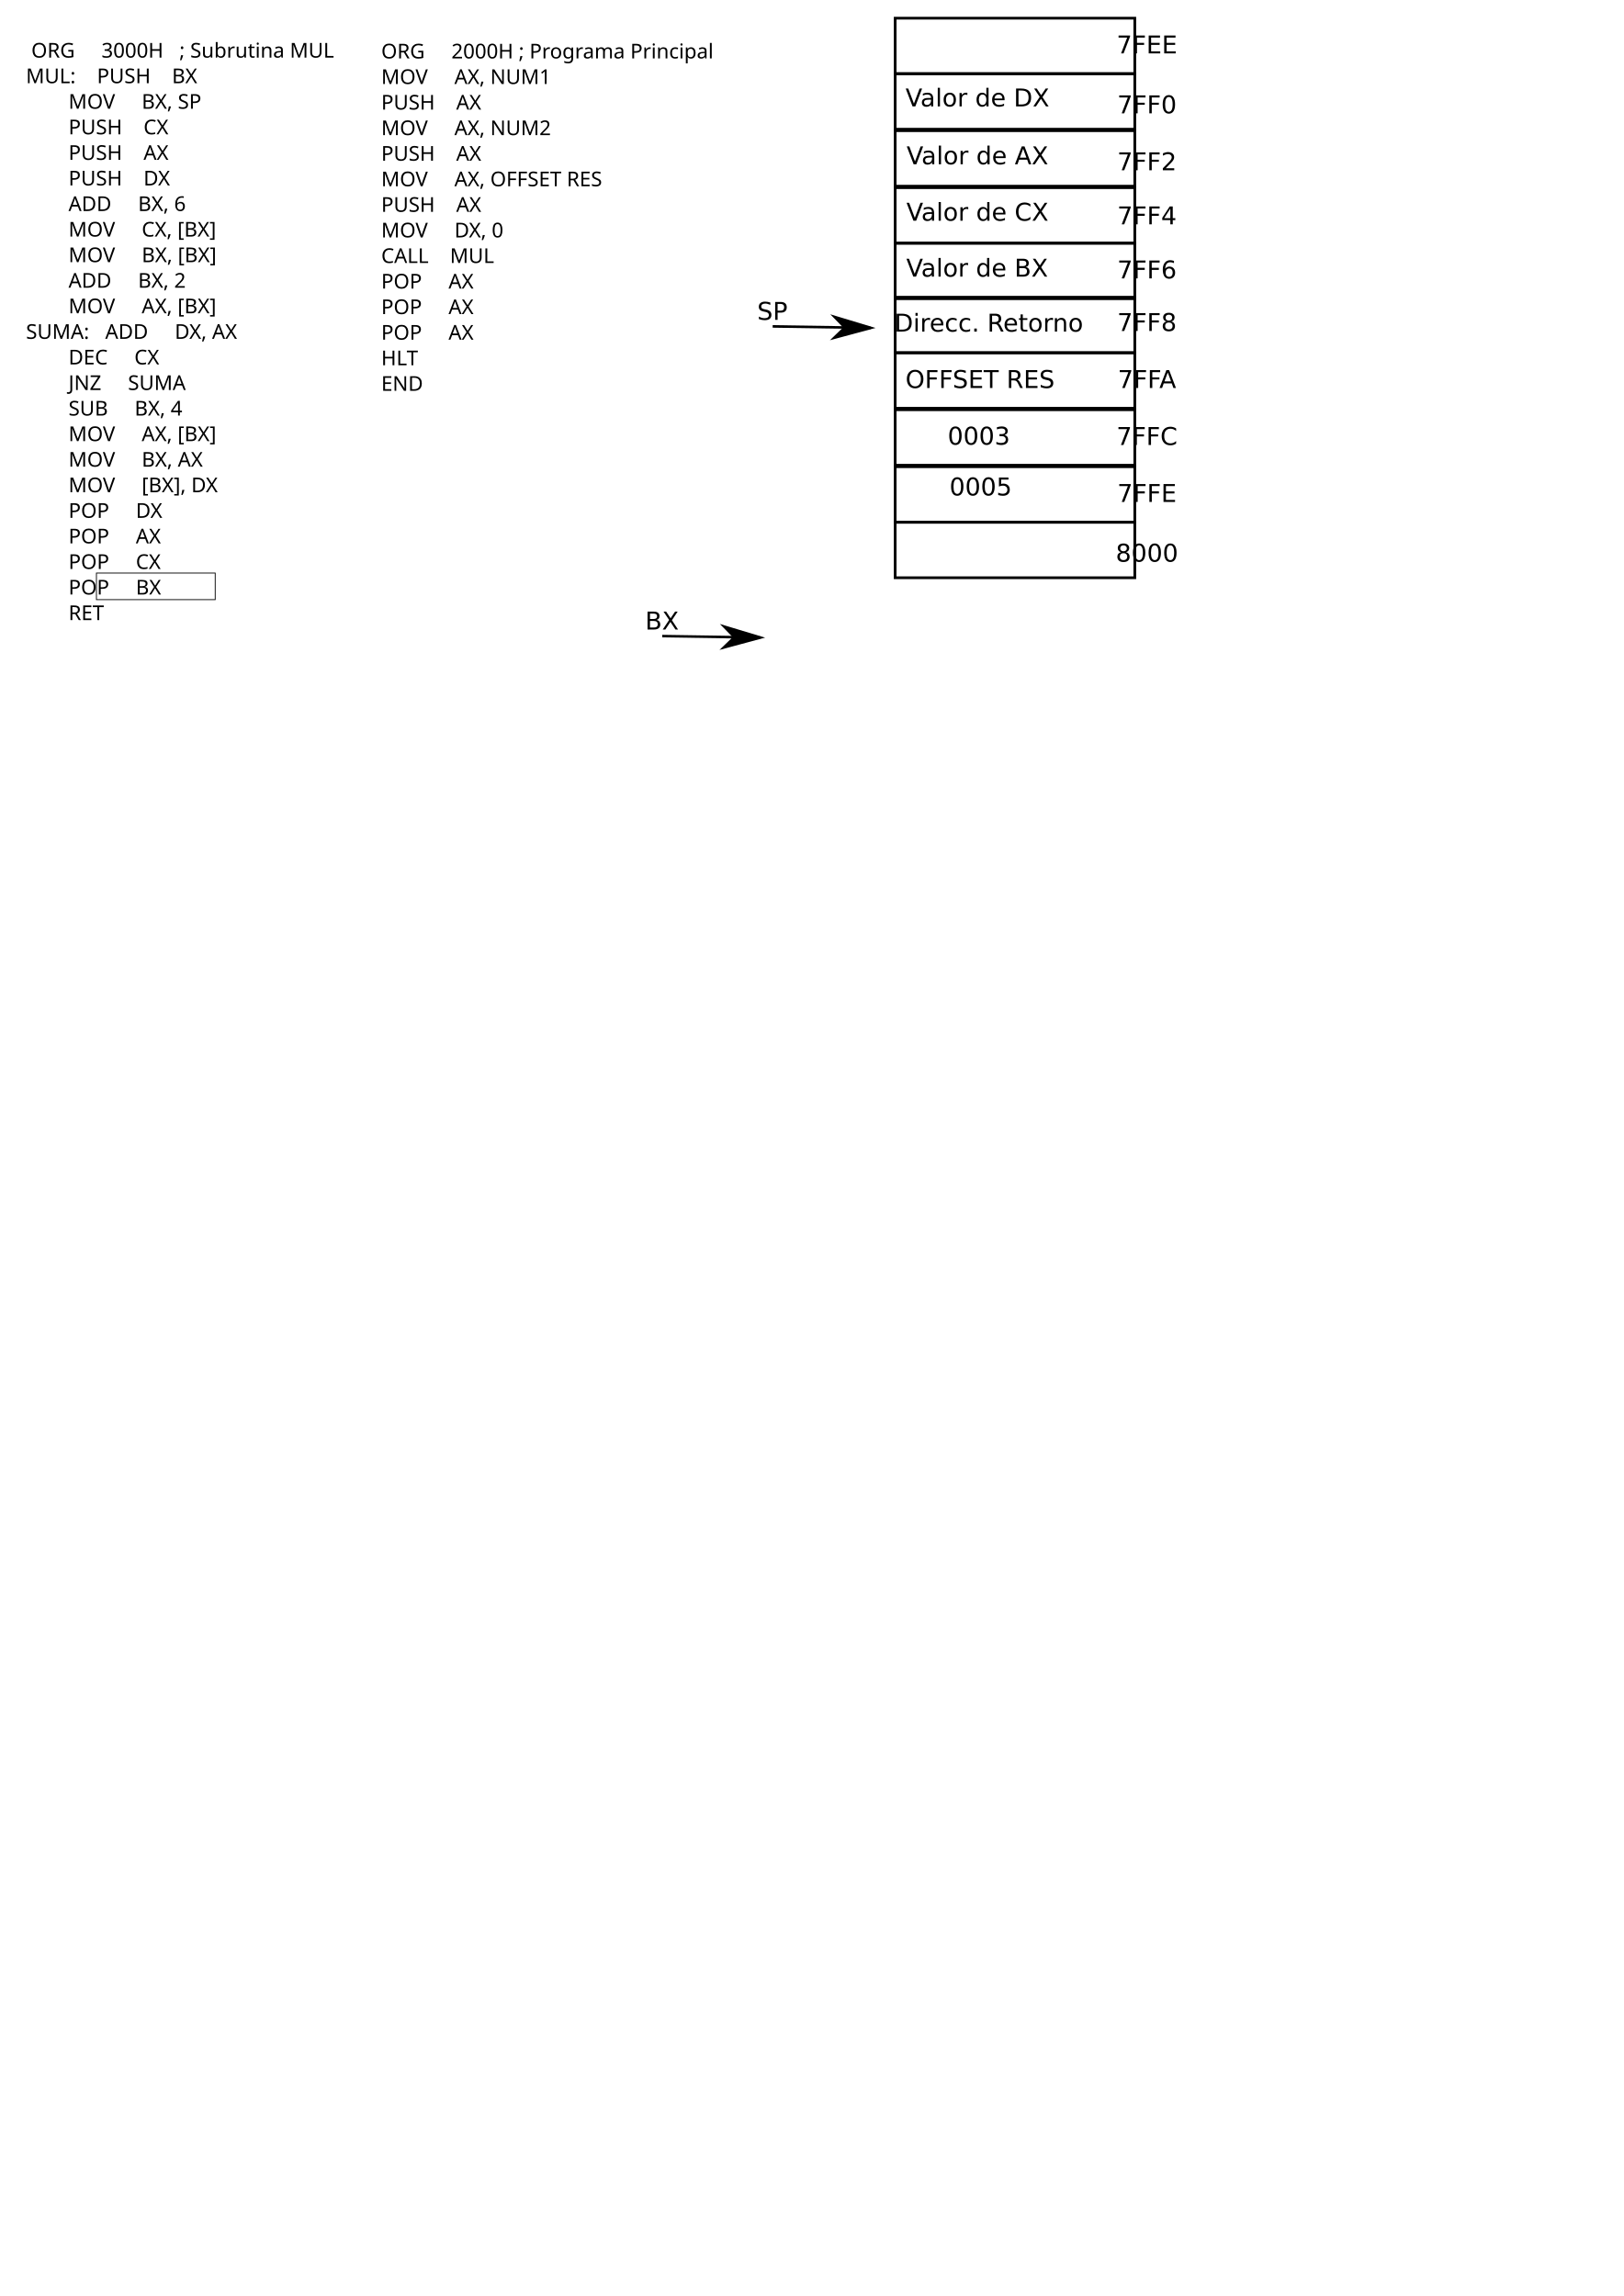
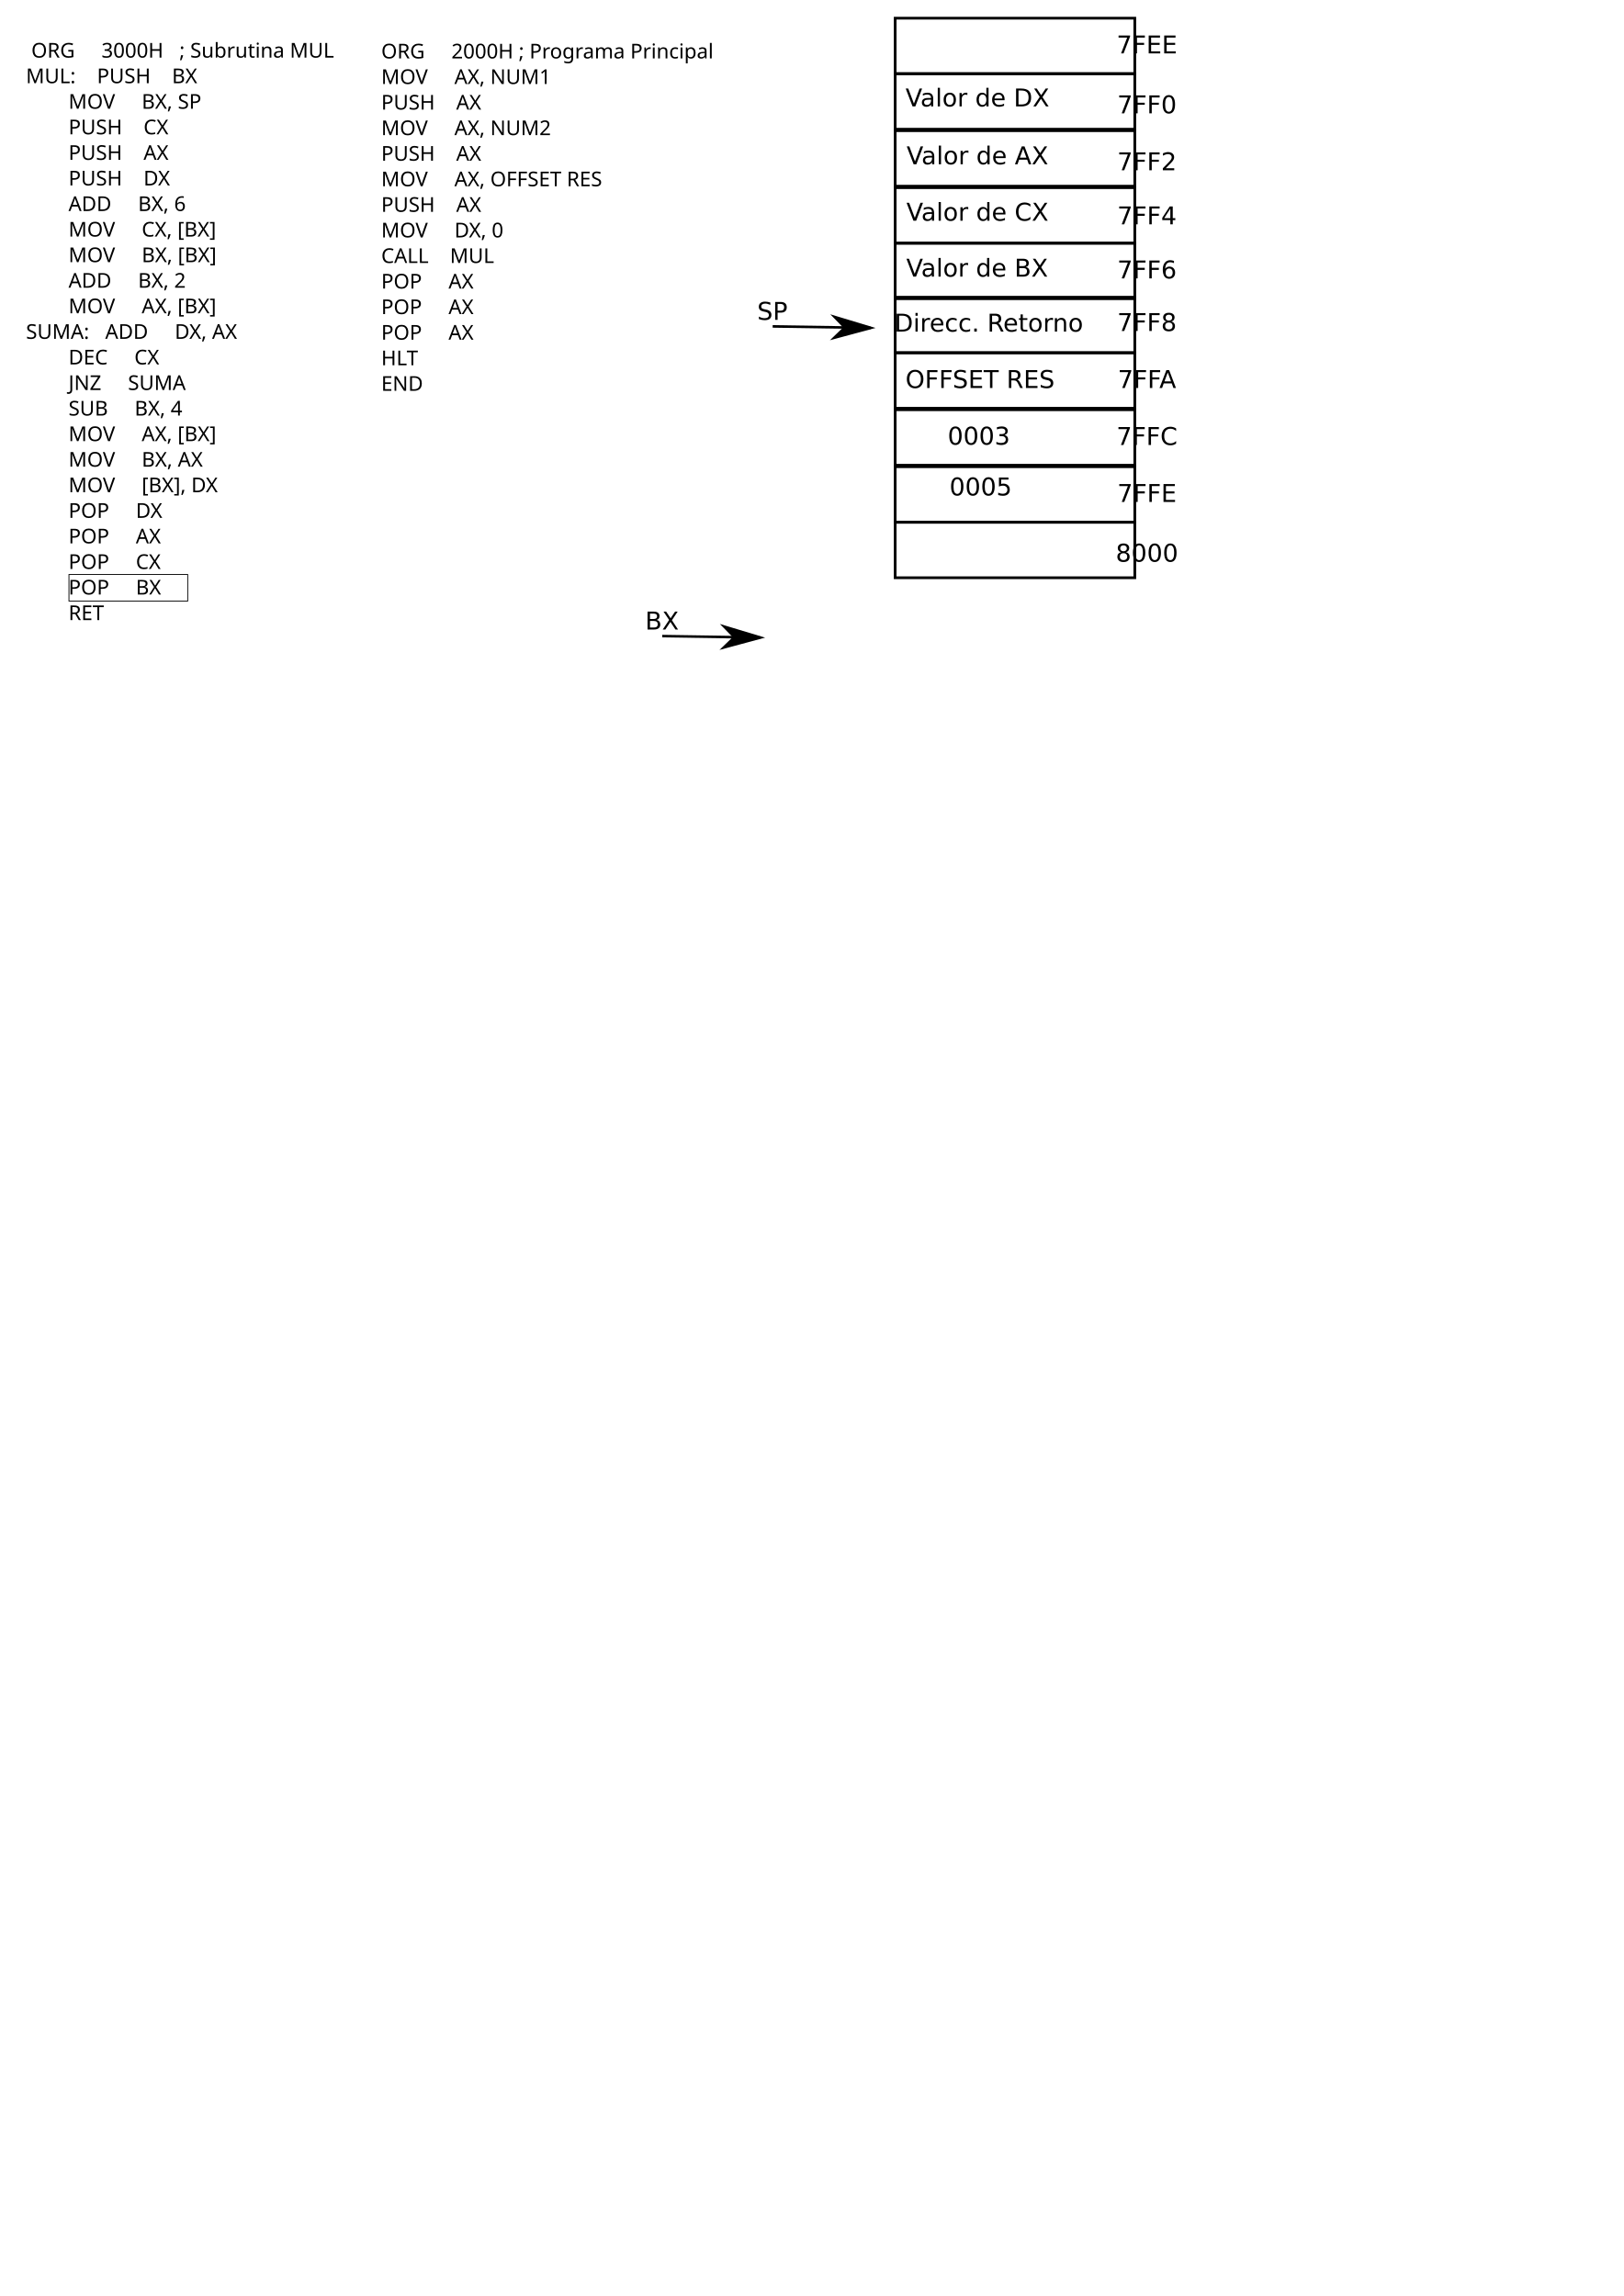
<svg xmlns="http://www.w3.org/2000/svg" xmlns:ns1="http://www.openswatchbook.org/uri/2009/osb" width="210mm" height="297mm" id="svg2" version="1.1">
  <defs id="defs4">
    <linearGradient id="linearGradient4765" ns1:paint="solid">
      <stop style="stop-color:#000000;stop-opacity:1;" offset="0" id="stop4767" />
    </linearGradient>
    <marker orient="auto" refY="0.0" refX="0.0" id="Arrow1Lend" style="overflow:visible;">
      <path id="path3891" d="M 0.0,0.0 L 5.0,-5.0 L -12.5,0.0 L 5.0,5.0 L 0.0,0.0 z " style="fill-rule:evenodd;stroke:#000000;stroke-width:1.0pt;marker-start:none;" transform="scale(0.8) rotate(180) translate(12.5,0)" />
    </marker>
    <marker orient="auto" refY="0.0" refX="0.0" id="Arrow1Lstart" style="overflow:visible">
      <path id="path3888" d="M 0.0,0.0 L 5.0,-5.0 L -12.5,0.0 L 5.0,5.0 L 0.0,0.0 z " style="fill-rule:evenodd;stroke:#000000;stroke-width:1.0pt;marker-start:none" transform="scale(0.8) translate(12.5,0)" />
    </marker>
    <marker orient="auto" refY="0" refX="0" id="Arrow1Lend-6" style="overflow:visible">
      <path id="path3891-5" d="M 0,0 5,-5 -12.5,0 5,5 0,0 z" style="fill-rule:evenodd;stroke:#000000;stroke-width:1pt;marker-start:none" transform="matrix(-0.8,0,0,-0.8,-10,0)" />
    </marker>
  </defs>
  <g id="layer1">
    <text xml:space="preserve" style="font-size:10px;font-style:normal;font-variant:normal;font-weight:normal;font-stretch:normal;text-align:start;line-height:125%;letter-spacing:0px;word-spacing:0px;writing-mode:lr-tb;text-anchor:start;fill:#000000;fill-opacity:1;stroke:none;font-family:AR PL KaitiM Big5;-inkscape-font-specification:AR PL KaitiM Big5" x="12.691" y="28.168" id="text2985">
      <tspan id="tspan3001" x="12.691" y="28.168"> ORG     3000H   ; Subrutina MUL</tspan>
      <tspan id="tspan3003" x="12.691" y="40.668">MUL:    <tspan style="font-size:10px;font-style:normal;font-variant:normal;font-weight:normal;font-stretch:normal;text-align:start;line-height:125%;writing-mode:lr;text-anchor:start;font-family:AR PL KaitiM Big5;-inkscape-font-specification:AR PL KaitiM Big5" id="tspan4755">PUSH    BX</tspan>
      </tspan>
      <tspan id="tspan3005" x="12.691" y="53.168">        MOV     BX, SP</tspan>
      <tspan id="tspan3007" x="12.691" y="65.668">        PUSH    CX</tspan>
      <tspan id="tspan3009" x="12.691" y="78.168">        PUSH    AX</tspan>
      <tspan id="tspan3011" x="12.691" y="90.668">        PUSH    DX</tspan>
      <tspan id="tspan3013" x="12.691" y="103.168">        ADD     BX, 6</tspan>
      <tspan id="tspan3015" x="12.691" y="115.668">        MOV     CX, [BX]</tspan>
      <tspan id="tspan3017" x="12.691" y="128.168">        MOV     BX, [BX]</tspan>
      <tspan id="tspan3019" x="12.691" y="140.668">        ADD     BX, 2</tspan>
      <tspan id="tspan3021" x="12.691" y="153.168">        MOV     AX, [BX]</tspan>
      <tspan id="tspan3023" x="12.691" y="165.668">SUMA:   ADD     DX, AX</tspan>
      <tspan id="tspan3025" x="12.691" y="178.168">        DEC     CX</tspan>
      <tspan id="tspan3027" x="12.691" y="190.668">        JNZ     SUMA</tspan>
      <tspan id="tspan3029" x="12.691" y="203.168">        SUB     BX, 4</tspan>
      <tspan id="tspan3031" x="12.691" y="215.668">        MOV     AX, [BX]</tspan>
      <tspan id="tspan3033" x="12.691" y="228.168">        MOV     BX, AX</tspan>
      <tspan id="tspan3035" x="12.691" y="240.668">        MOV     [BX], DX</tspan>
      <tspan id="tspan3037" x="12.691" y="253.168">        POP     DX</tspan>
      <tspan id="tspan3039" x="12.691" y="265.668">        POP     AX</tspan>
      <tspan id="tspan3041" x="12.691" y="278.168">        POP     CX</tspan>
      <tspan id="tspan3043" x="12.691" y="290.668">        POP     BX</tspan>
      <tspan id="tspan3075" x="12.691" y="303.168">        RET</tspan>
    </text>
    <text xml:space="preserve" style="font-size:10px;font-style:normal;font-variant:normal;font-weight:normal;font-stretch:normal;text-align:start;line-height:125%;letter-spacing:0px;word-spacing:0px;writing-mode:lr-tb;text-anchor:start;fill:#000000;fill-opacity:1;stroke:none;font-family:AR PL KaitiM Big5;-inkscape-font-specification:AR PL KaitiM Big5" x="183.742" y="28.57" id="text2985-9">
      <tspan y="28.57" x="183.742" id="tspan3049-9"> ORG     2000H ; Programa Principal</tspan>
      <tspan y="41.07" x="183.742" id="tspan3051-1"> MOV     AX, NUM1</tspan>
      <tspan y="53.57" x="183.742" id="tspan3053-0"> PUSH    AX</tspan>
      <tspan y="66.07" x="183.742" id="tspan3055-3"> MOV     AX, NUM2</tspan>
      <tspan y="78.57" x="183.742" id="tspan3057-5"> PUSH    AX</tspan>
      <tspan y="91.07" x="183.742" id="tspan3059-9"> MOV     AX, OFFSET RES</tspan>
      <tspan y="103.57" x="183.742" id="tspan3061-4"> PUSH    AX</tspan>
      <tspan y="116.07" x="183.742" id="tspan3063-8"> MOV     DX, 0</tspan>
      <tspan y="128.57" x="183.742" id="tspan3065-4"> CALL    MUL</tspan>
      <tspan y="141.07" x="183.742" id="tspan3067-6"> POP     AX</tspan>
      <tspan y="153.57" x="183.742" id="tspan3069-9"> POP     AX</tspan>
      <tspan y="166.07" x="183.742" id="tspan3071-2"> POP     AX</tspan>
      <tspan y="178.57" x="183.742" id="tspan3073-9"> HLT</tspan>
      <tspan y="191.07" x="183.742" id="tspan3075-0"> END</tspan>
    </text>
    <g id="g3079" transform="translate(-42.4264,-331.3301)">
      <g style="fill:none" id="g4008">
        <g style="fill:none" id="g3986" transform="translate(0.7142944,0)">
          <rect style="fill:none;stroke:#000000;stroke-width:1pt;stroke-linecap:butt;stroke-linejoin:miter;stroke-opacity:1" id="rect3872" width="117.143" height="27.143" x="479.286" y="476.648" />
          <rect y="503.791" x="479.286" height="27.143" width="117.143" id="rect3876-0" style="fill:none;stroke:#000000;stroke-width:1pt;stroke-linecap:butt;stroke-linejoin:miter;stroke-opacity:1" />
          <rect y="559.505" x="479.286" height="27.143" width="117.143" id="rect3876-7" style="fill:none;stroke:#000000;stroke-width:1pt;stroke-linecap:butt;stroke-linejoin:miter;stroke-opacity:1" />
          <rect y="531.648" x="479.286" height="27.143" width="117.143" id="rect3876-9" style="fill:none;stroke:#000000;stroke-width:1pt;stroke-linecap:butt;stroke-linejoin:miter;stroke-opacity:1" />
          <rect style="fill:none;stroke:#000000;stroke-width:1pt;stroke-linecap:butt;stroke-linejoin:miter;stroke-opacity:1" id="rect3872-4" width="117.143" height="27.143" x="479.286" y="586.648" />
        </g>
        <rect y="340.219" x="480" height="27.143" width="117.143" id="rect3872-2" style="fill:none;stroke:#000000;stroke-width:1pt;stroke-linecap:butt;stroke-linejoin:miter;stroke-opacity:1" />
        <rect style="fill:none;stroke:#000000;stroke-width:1pt;stroke-linecap:butt;stroke-linejoin:miter;stroke-opacity:1" id="rect3876-0-0" width="117.143" height="27.143" x="480" y="367.362" />
        <rect style="fill:none;stroke:#000000;stroke-width:1pt;stroke-linecap:butt;stroke-linejoin:miter;stroke-opacity:1" id="rect3876-7-6" width="117.143" height="27.143" x="480" y="423.077" />
        <rect style="fill:none;stroke:#000000;stroke-width:1pt;stroke-linecap:butt;stroke-linejoin:miter;stroke-opacity:1" id="rect3876-9-5" width="117.143" height="27.143" x="480" y="395.219" />
        <rect y="450.219" x="480" height="27.143" width="117.143" id="rect3872-4-9" style="fill:none;stroke:#000000;stroke-width:1pt;stroke-linecap:butt;stroke-linejoin:miter;stroke-opacity:1" />
      </g>
      <text id="text4789" y="605.934" x="616.423" style="font-size:12px;font-style:normal;font-variant:normal;font-weight:normal;font-stretch:normal;line-height:125%;letter-spacing:0px;word-spacing:0px;writing-mode:lr-tb;text-anchor:middle;fill:#000000;fill-opacity:1;stroke:none;font-family:Bitstream Vera Sans" xml:space="preserve">
        <tspan y="605.934" x="616.423" id="tspan4791">8000</tspan>
      </text>
      <text id="text4789-5" y="414.587" x="616.423" style="font-size:12px;font-style:normal;font-variant:normal;font-weight:normal;font-stretch:normal;line-height:125%;letter-spacing:0px;word-spacing:0px;writing-mode:lr-tb;text-anchor:middle;fill:#000000;fill-opacity:1;stroke:none;font-family:Bitstream Vera Sans" xml:space="preserve">
        <tspan y="414.587" x="616.423" id="tspan4791-5">7FF2</tspan>
      </text>
      <text id="text4789-4" y="441.016" x="616.423" style="font-size:12px;font-style:normal;font-variant:normal;font-weight:normal;font-stretch:normal;line-height:125%;letter-spacing:0px;word-spacing:0px;writing-mode:lr-tb;text-anchor:middle;fill:#000000;fill-opacity:1;stroke:none;font-family:Bitstream Vera Sans" xml:space="preserve">
        <tspan y="441.016" x="616.423" id="tspan4791-7">7FF4</tspan>
      </text>
      <text id="text4789-6" y="467.445" x="616.423" style="font-size:12px;font-style:normal;font-variant:normal;font-weight:normal;font-stretch:normal;line-height:125%;letter-spacing:0px;word-spacing:0px;writing-mode:lr-tb;text-anchor:middle;fill:#000000;fill-opacity:1;stroke:none;font-family:Bitstream Vera Sans" xml:space="preserve">
        <tspan y="467.445" x="616.423" id="tspan4791-56">7FF6</tspan>
      </text>
      <text id="text4789-9" y="493.159" x="616.423" style="font-size:12px;font-style:normal;font-variant:normal;font-weight:normal;font-stretch:normal;line-height:125%;letter-spacing:0px;word-spacing:0px;writing-mode:lr-tb;text-anchor:middle;fill:#000000;fill-opacity:1;stroke:none;font-family:Bitstream Vera Sans" xml:space="preserve">
        <tspan y="493.159" x="616.423" id="tspan4791-3">7FF8</tspan>
      </text>
      <text id="text4789-7" y="521.016" x="616.423" style="font-size:12px;font-style:normal;font-variant:normal;font-weight:normal;font-stretch:normal;line-height:125%;letter-spacing:0px;word-spacing:0px;writing-mode:lr-tb;text-anchor:middle;fill:#000000;fill-opacity:1;stroke:none;font-family:Bitstream Vera Sans" xml:space="preserve">
        <tspan y="521.016" x="616.423" id="tspan4791-4">7FFA</tspan>
      </text>
      <text id="text4789-52" y="548.873" x="616.423" style="font-size:12px;font-style:normal;font-variant:normal;font-weight:normal;font-stretch:normal;line-height:125%;letter-spacing:0px;word-spacing:0px;writing-mode:lr-tb;text-anchor:middle;fill:#000000;fill-opacity:1;stroke:none;font-family:Bitstream Vera Sans" xml:space="preserve">
        <tspan y="548.873" x="616.423" id="tspan4791-54">7FFC</tspan>
      </text>
      <text id="text4789-74" y="576.73" x="616.423" style="font-size:12px;font-style:normal;font-variant:normal;font-weight:normal;font-stretch:normal;line-height:125%;letter-spacing:0px;word-spacing:0px;writing-mode:lr-tb;text-anchor:middle;fill:#000000;fill-opacity:1;stroke:none;font-family:Bitstream Vera Sans" xml:space="preserve">
        <tspan y="576.73" x="616.423" id="tspan4791-43">7FFE</tspan>
      </text>
      <text id="text4789-5-5" y="386.73" x="616.423" style="font-size:12px;font-style:normal;font-variant:normal;font-weight:normal;font-stretch:normal;line-height:125%;letter-spacing:0px;word-spacing:0px;writing-mode:lr-tb;text-anchor:middle;fill:#000000;fill-opacity:1;stroke:none;font-family:Bitstream Vera Sans" xml:space="preserve">
        <tspan y="386.73" x="616.423" id="tspan4791-5-5">7FF0</tspan>
      </text>
      <text id="text4789-5-4" y="357.445" x="616.423" style="font-size:12px;font-style:normal;font-variant:normal;font-weight:normal;font-stretch:normal;line-height:125%;letter-spacing:0px;word-spacing:0px;writing-mode:lr-tb;text-anchor:middle;fill:#000000;fill-opacity:1;stroke:none;font-family:Bitstream Vera Sans" xml:space="preserve">
        <tspan y="357.445" x="616.423" id="tspan4791-5-7">7FEE</tspan>
      </text>
    </g>
    <g id="g4701" transform="translate(-24.44671,-437.7786)">
      <path id="path3115" d="M 402.143,597.362 450,598.076" style="fill:none;stroke:#000000;stroke-width:1.25;stroke-linecap:butt;stroke-linejoin:miter;stroke-miterlimit:4;stroke-opacity:1;stroke-dasharray:none;marker-start:none;marker-end:url(#Arrow1Lend)" />
      <text id="text4697" y="594.148" x="415.357" style="font-size:12px;font-style:normal;font-variant:normal;font-weight:normal;font-stretch:normal;line-height:125%;letter-spacing:0px;word-spacing:0px;writing-mode:lr-tb;text-anchor:middle;fill:#000000;fill-opacity:1;stroke:none;font-family:Bitstream Vera Sans" xml:space="preserve">
        <tspan y="594.148" x="415.357" id="tspan4699">SP</tspan>
      </text>
    </g>
    <g transform="translate(-78.41557,-286.3762)" id="g4701-6">
      <path id="path3115-9" d="M 402.143,597.362 450,598.076" style="fill:none;stroke:#000000;stroke-width:1.25;stroke-linecap:butt;stroke-linejoin:miter;stroke-miterlimit:4;stroke-opacity:1;stroke-dasharray:none;marker-start:none;marker-end:url(#Arrow1Lend)" />
      <text id="text4697-3" y="594.148" x="415.357" style="font-size:12px;font-style:normal;font-variant:normal;font-weight:normal;font-stretch:normal;line-height:125%;letter-spacing:0px;word-spacing:0px;writing-mode:lr-tb;text-anchor:middle;fill:#000000;fill-opacity:1;stroke:none;font-family:Bitstream Vera Sans" xml:space="preserve">
        <tspan y="594.148" x="415.357" id="tspan4699-7">BX</tspan>
      </text>
    </g>
-     <rect style="fill:none;stroke:#000000;stroke-width:0.309pt;stroke-linecap:butt;stroke-linejoin:miter;stroke-opacity:1" id="rect4763" width="58.057" height="12.998" x="47.14" y="280.168" />
+     <rect style="fill:none;stroke:#000000;stroke-width:0.309pt;stroke-linecap:butt;stroke-linejoin:miter;stroke-opacity:1" id="rect4763" width="58.057" height="12.998" x="33.705" y="280.875" />
    <text xml:space="preserve" style="font-size:12px;font-style:normal;font-variant:normal;font-weight:normal;font-stretch:normal;line-height:125%;letter-spacing:0px;word-spacing:0px;writing-mode:lr-tb;text-anchor:middle;fill:#000000;fill-opacity:1;stroke:none;font-family:Bitstream Vera Sans" x="488.914" y="242.22" id="text4790">
      <tspan id="tspan4792" x="488.914" y="242.22">0005</tspan>
    </text>
    <text xml:space="preserve" style="font-size:12px;font-style:normal;font-variant:normal;font-weight:normal;font-stretch:normal;line-height:125%;letter-spacing:0px;word-spacing:0px;writing-mode:lr-tb;text-anchor:middle;fill:#000000;fill-opacity:1;stroke:none;font-family:Bitstream Vera Sans" x="488.036" y="217.395" id="text4790-4">
      <tspan id="tspan4792-7" x="488.036" y="217.395">0003</tspan>
    </text>
    <text xml:space="preserve" style="font-size:12px;font-style:normal;font-variant:normal;font-weight:normal;font-stretch:normal;line-height:125%;letter-spacing:0px;word-spacing:0px;writing-mode:lr-tb;text-anchor:middle;fill:#000000;fill-opacity:1;stroke:none;font-family:Bitstream Vera Sans" x="488.611" y="189.692" id="text3076">
      <tspan id="tspan3078" x="488.611" y="189.692">OFFSET RES</tspan>
    </text>
    <text xml:space="preserve" style="font-size:12px;font-style:normal;font-variant:normal;font-weight:normal;font-stretch:normal;line-height:125%;letter-spacing:0px;word-spacing:0px;writing-mode:lr-tb;text-anchor:middle;fill:#000000;fill-opacity:1;stroke:none;font-family:Bitstream Vera Sans" x="492.853" y="162.115" id="text3099">
      <tspan id="tspan3101" x="492.853" y="162.115">Direcc. Retorno</tspan>
    </text>
    <text xml:space="preserve" style="font-size:12px;font-style:normal;font-variant:normal;font-weight:normal;font-stretch:normal;line-height:125%;letter-spacing:0px;word-spacing:0px;writing-mode:lr-tb;text-anchor:middle;fill:#000000;fill-opacity:1;stroke:none;font-family:Bitstream Vera Sans" x="487.197" y="135.245" id="text5100">
      <tspan id="tspan5102" x="487.197" y="135.245">Valor de BX</tspan>
    </text>
    <text xml:space="preserve" style="font-size:12px;font-style:normal;font-variant:normal;font-weight:normal;font-stretch:normal;line-height:125%;letter-spacing:0px;word-spacing:0px;writing-mode:lr-tb;text-anchor:middle;fill:#000000;fill-opacity:1;stroke:none;font-family:Bitstream Vera Sans" x="487.34" y="107.899" id="text5100-5">
      <tspan id="tspan5102-5" x="487.34" y="107.899">Valor de CX</tspan>
    </text>
    <text xml:space="preserve" style="font-size:12px;font-style:normal;font-variant:normal;font-weight:normal;font-stretch:normal;line-height:125%;letter-spacing:0px;word-spacing:0px;writing-mode:lr-tb;text-anchor:middle;fill:#000000;fill-opacity:1;stroke:none;font-family:Bitstream Vera Sans" x="487.34" y="80.321" id="text5100-5-4">
      <tspan id="tspan5102-5-7" x="487.34" y="80.321">Valor de AX</tspan>
    </text>
    <text xml:space="preserve" style="font-size:12px;font-style:normal;font-variant:normal;font-weight:normal;font-stretch:normal;line-height:125%;letter-spacing:0px;word-spacing:0px;writing-mode:lr-tb;text-anchor:middle;fill:#000000;fill-opacity:1;stroke:none;font-family:Bitstream Vera Sans" x="487.34" y="52.037" id="text5100-5-4-5">
      <tspan id="tspan5102-5-7-5" x="487.34" y="52.037">Valor de DX</tspan>
    </text>
  </g>
</svg>
